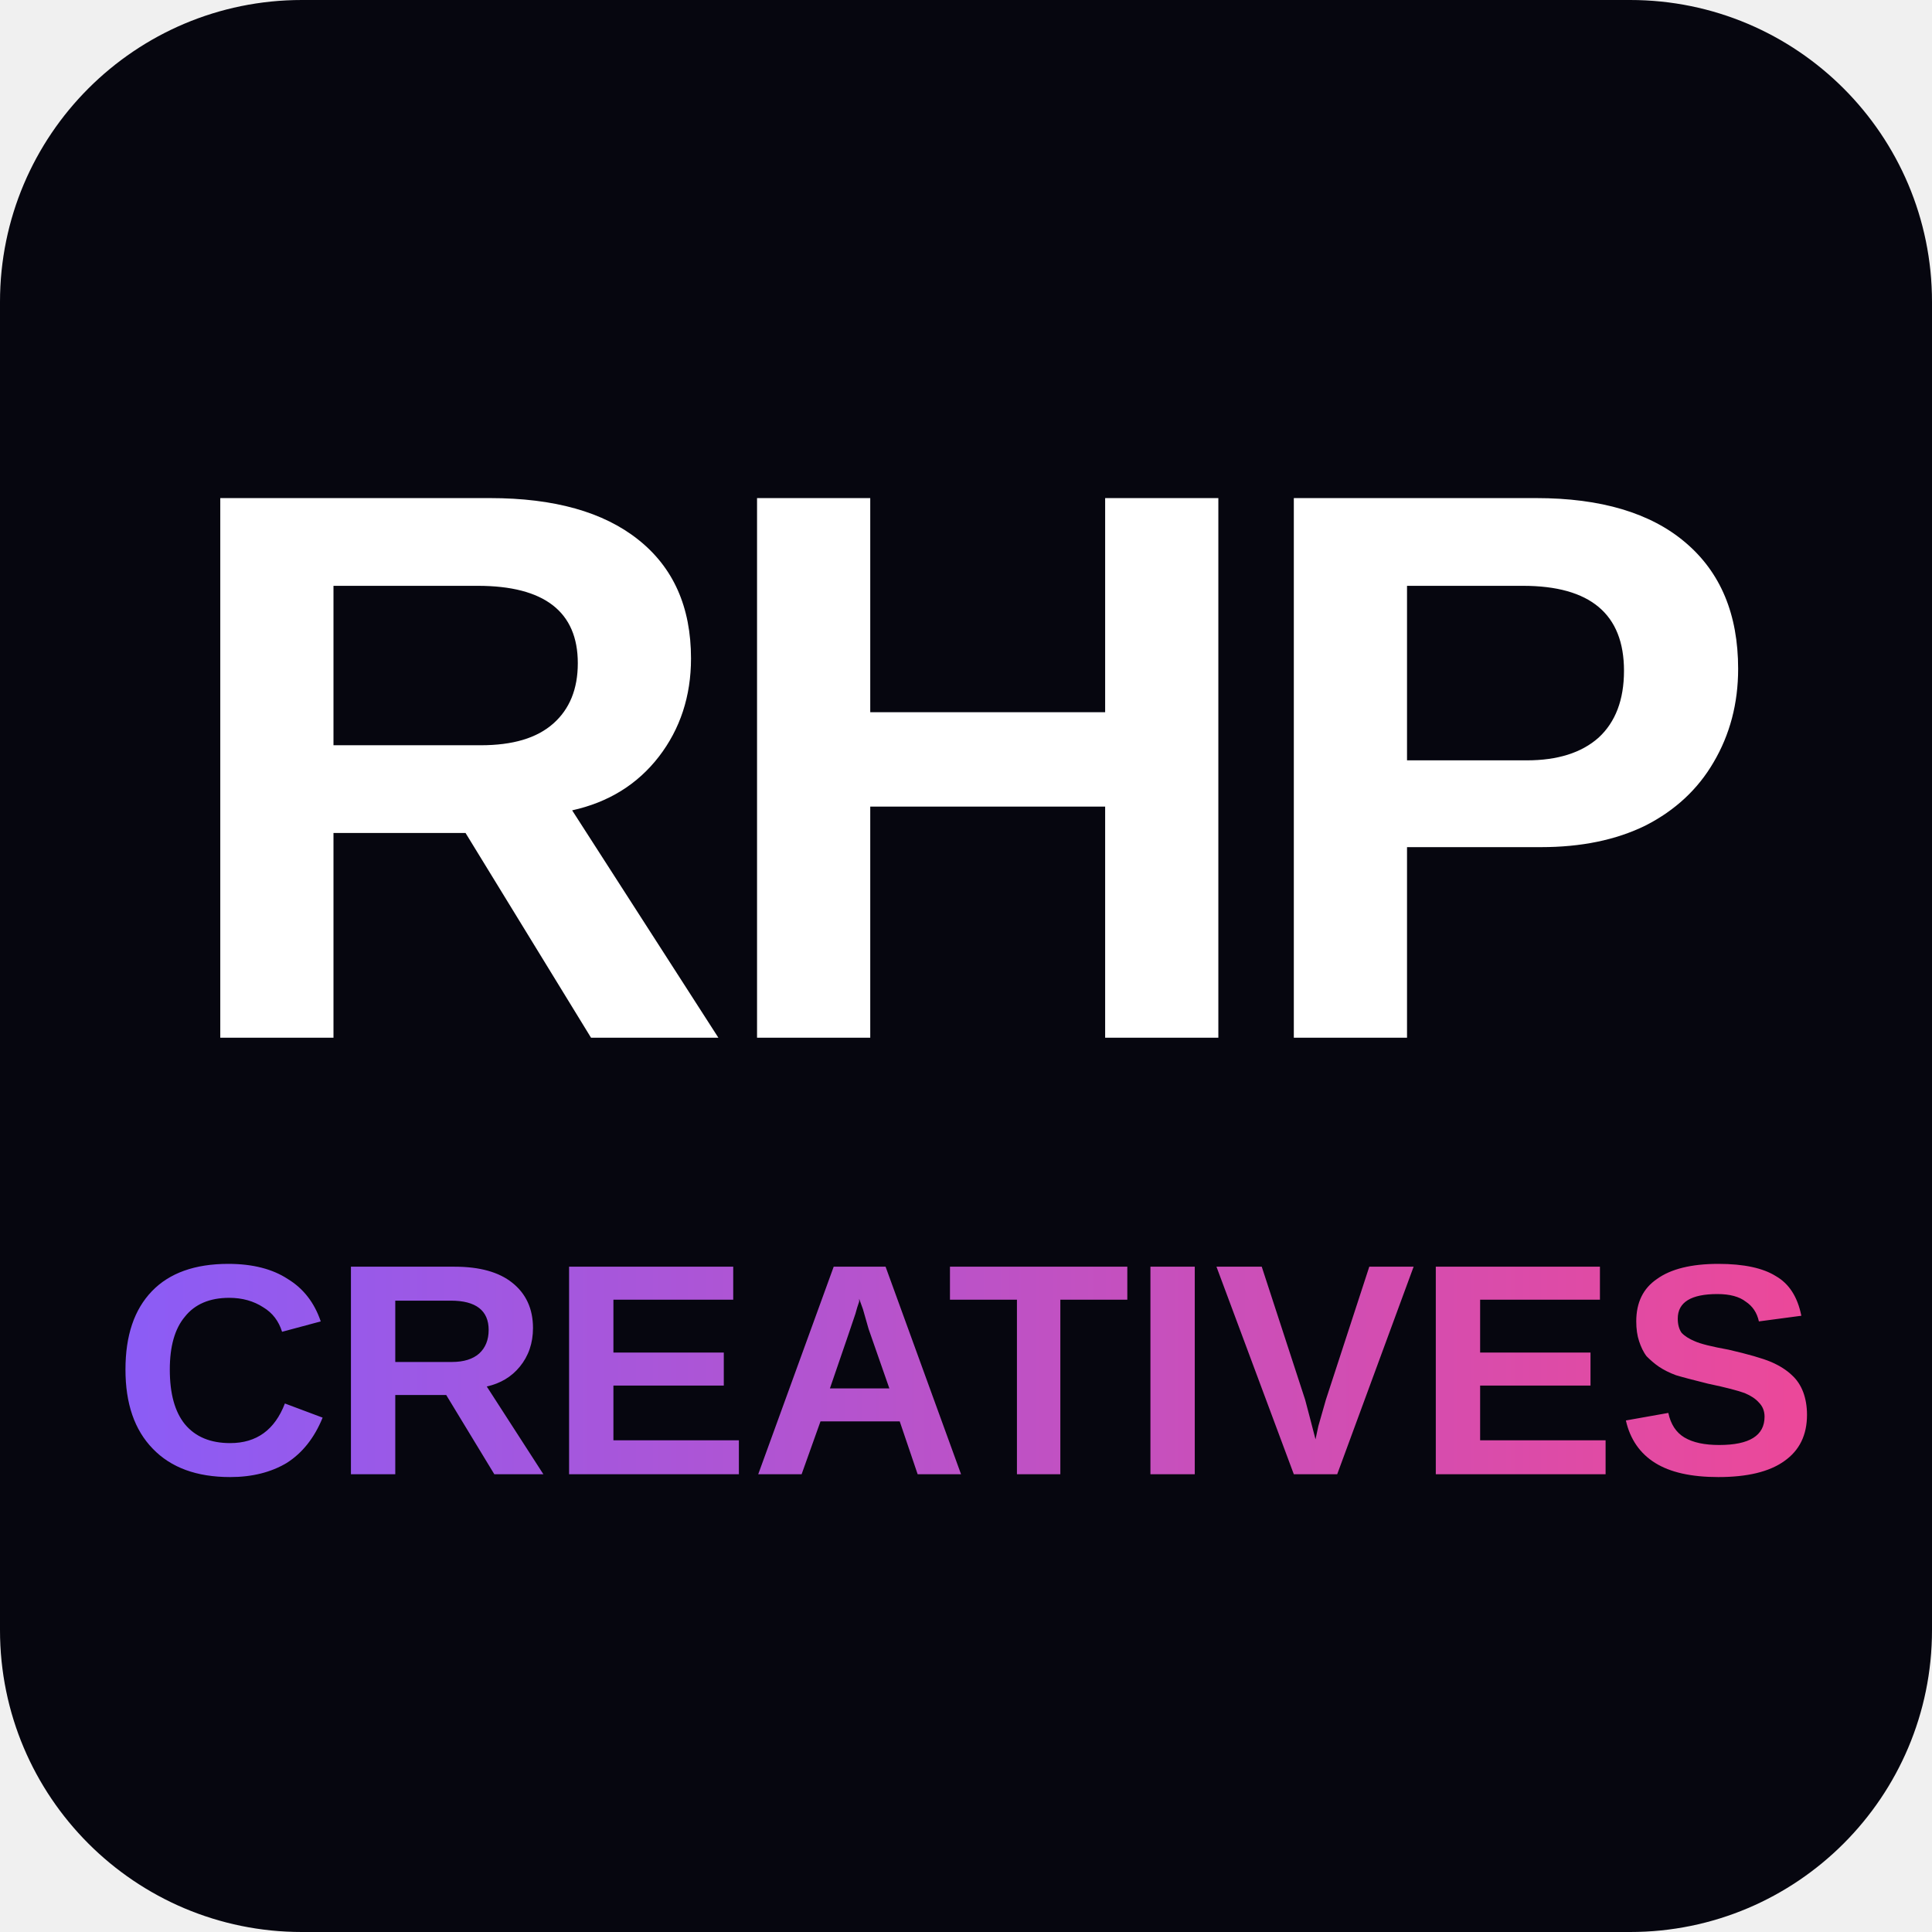
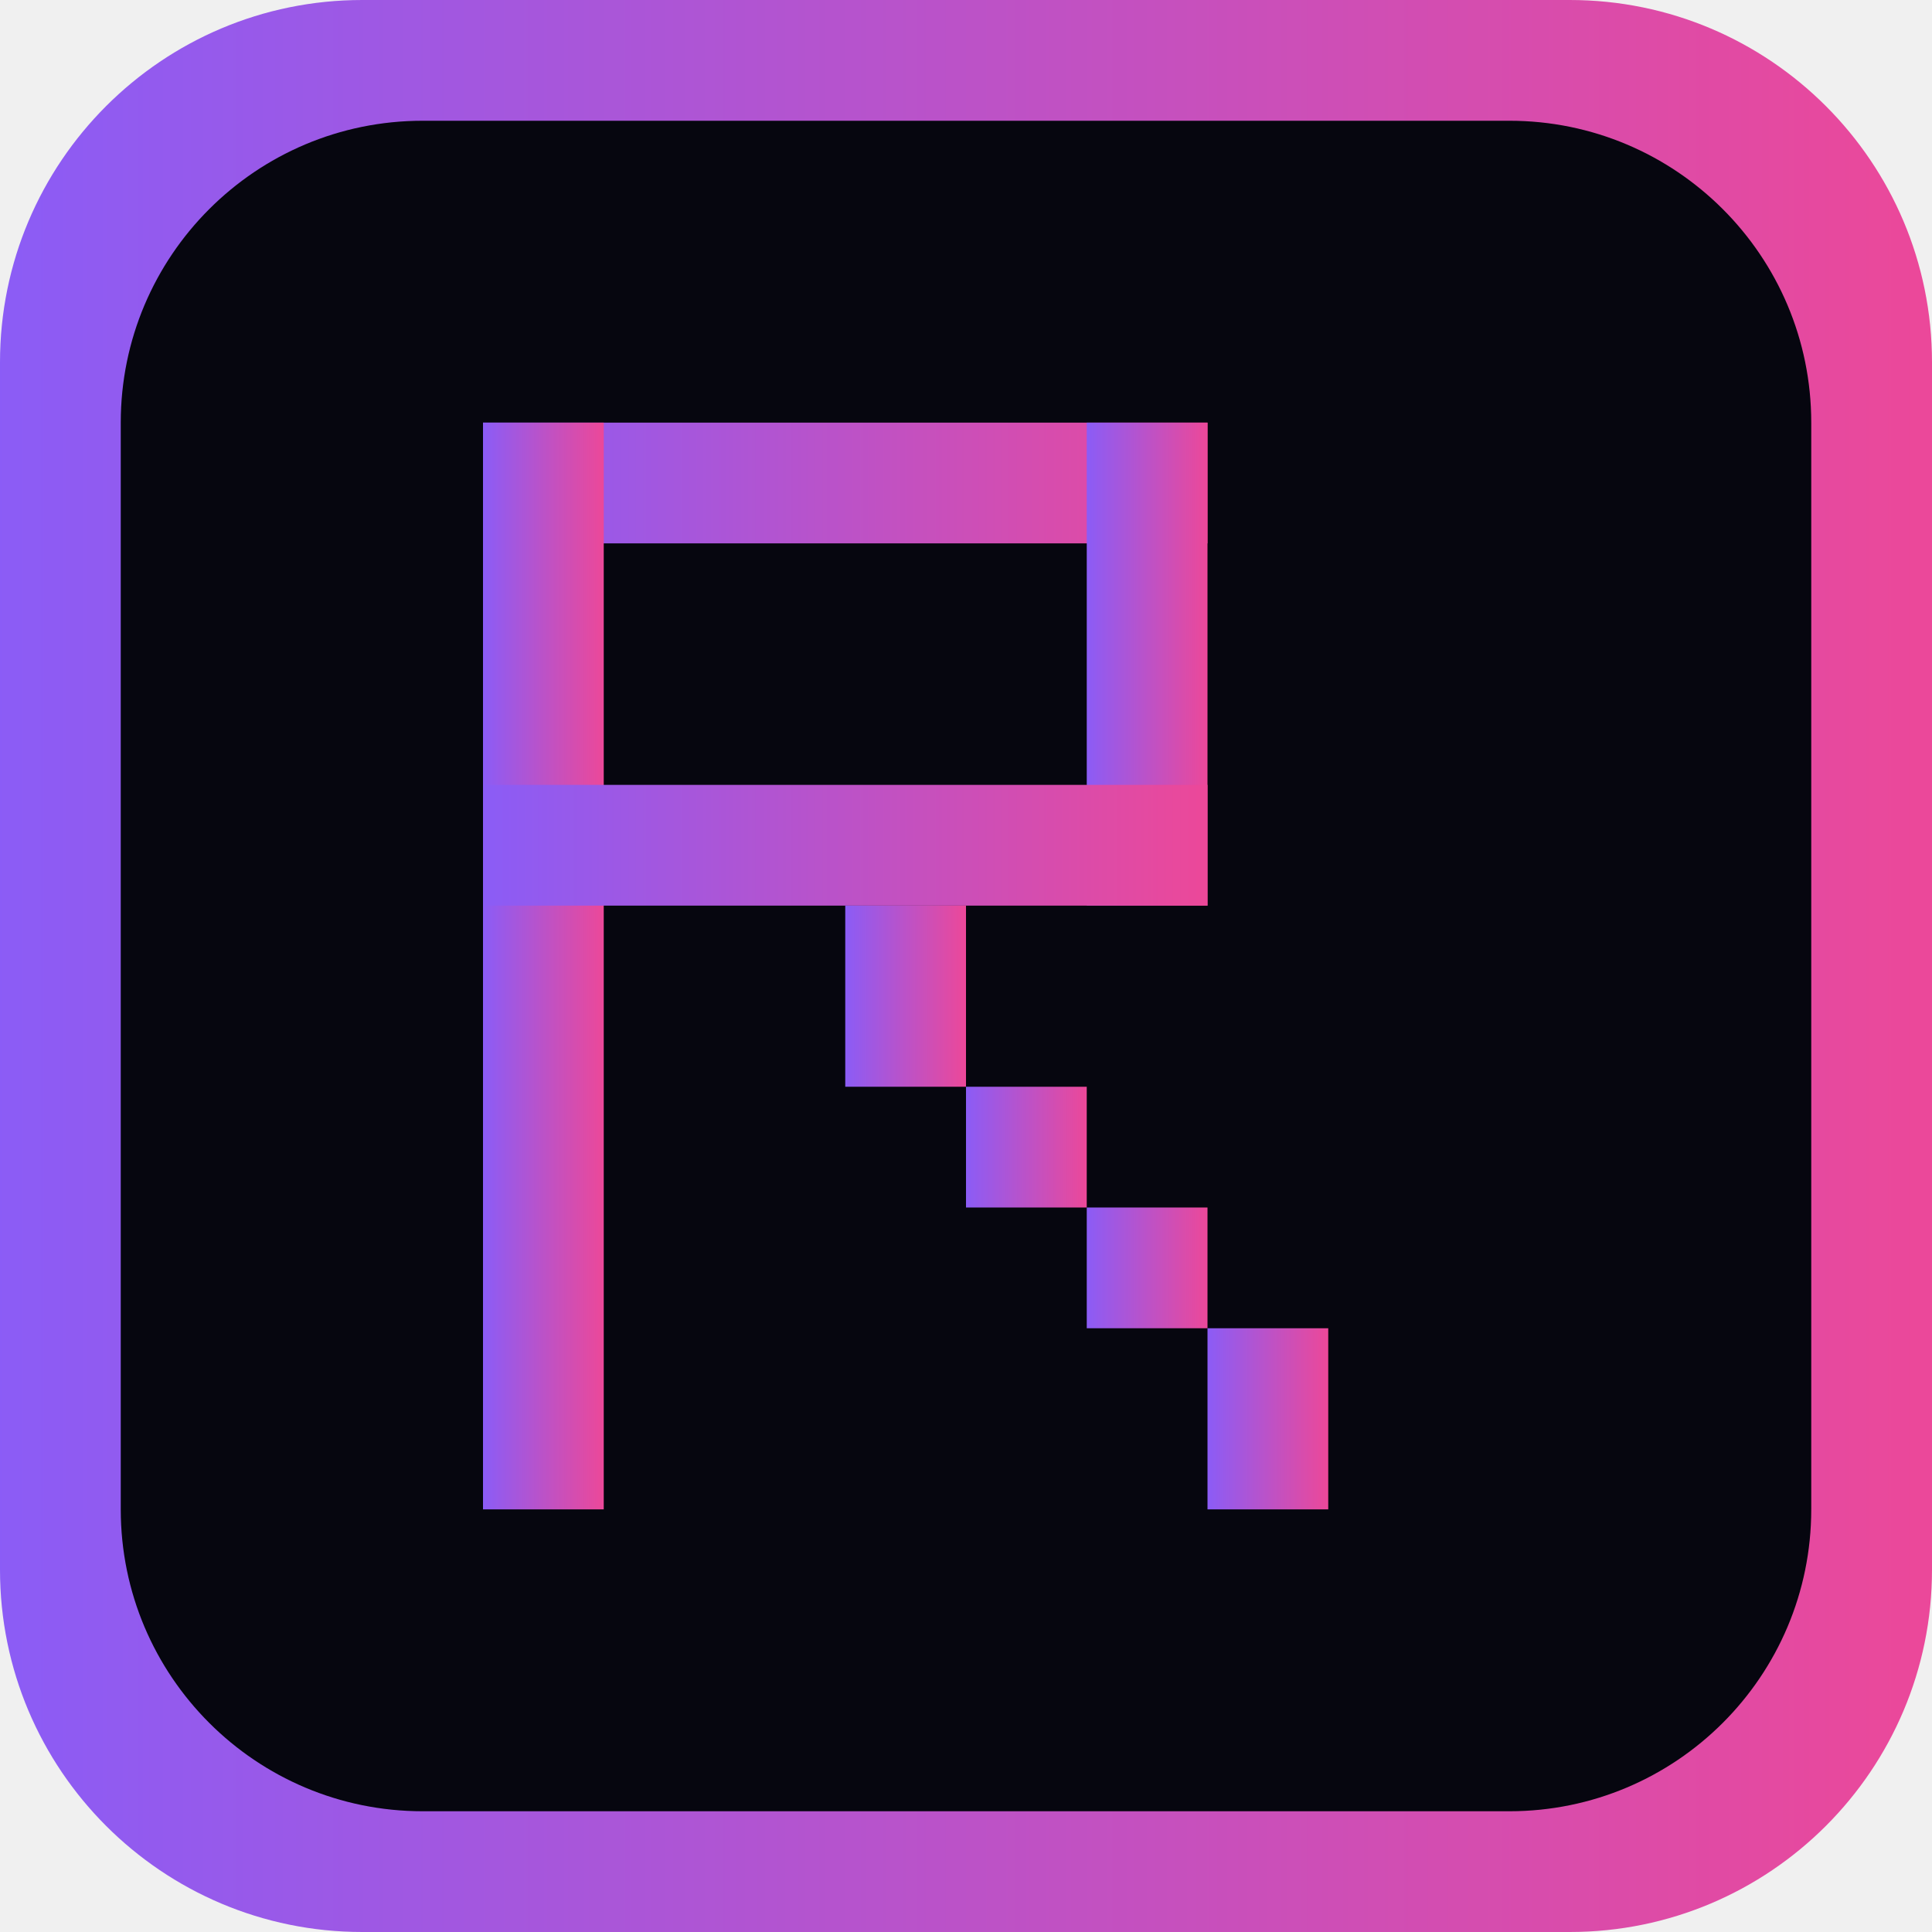
<svg xmlns="http://www.w3.org/2000/svg" viewBox="0 0 32 32">
  <defs>
    <linearGradient id="g" x1="0" y1="0" x2="1" y2="0">
      <stop offset="0%" stop-color="#8b5cf6" />
      <stop offset="100%" stop-color="#ec4899" />
    </linearGradient>
  </defs>
-   <rect width="32" height="32" rx="5" fill="#06060f" />
-   <text x="16" y="13.5" text-anchor="middle" dominant-baseline="middle" fill="#ffffff" font-family="system-ui,-apple-system,Arial,sans-serif" font-weight="800" font-size="13" letter-spacing="-0.5">RHP</text>
-   <text x="16" y="23" text-anchor="middle" dominant-baseline="middle" fill="url(#g)" font-family="system-ui,-apple-system,Arial,sans-serif" font-weight="700" font-size="5" textLength="22" lengthAdjust="spacingAndGlyphs">CREATIVES</text>
+   <rect width="32" height="32" rx="6" fill="url(#g)" />
+   <rect x="2" y="2" width="28" height="28" rx="5" fill="#06060f" />
+   <rect x="8" y="7" width="12" height="2" fill="url(#g)" />
+   <rect x="18" y="7" width="2" height="8" fill="url(#g)" />
+   <rect x="8" y="7" width="2" height="18" fill="url(#g)" />
+   <rect x="8" y="13" width="12" height="2" fill="url(#g)" />
+   <rect x="14" y="15" width="2" height="3" fill="url(#g)" />
+   <rect x="16" y="18" width="2" height="2" fill="url(#g)" />
+   <rect x="18" y="20" width="2" height="2" fill="url(#g)" />
+   <rect x="20" y="22" width="2" height="3" fill="url(#g)" />
</svg>
